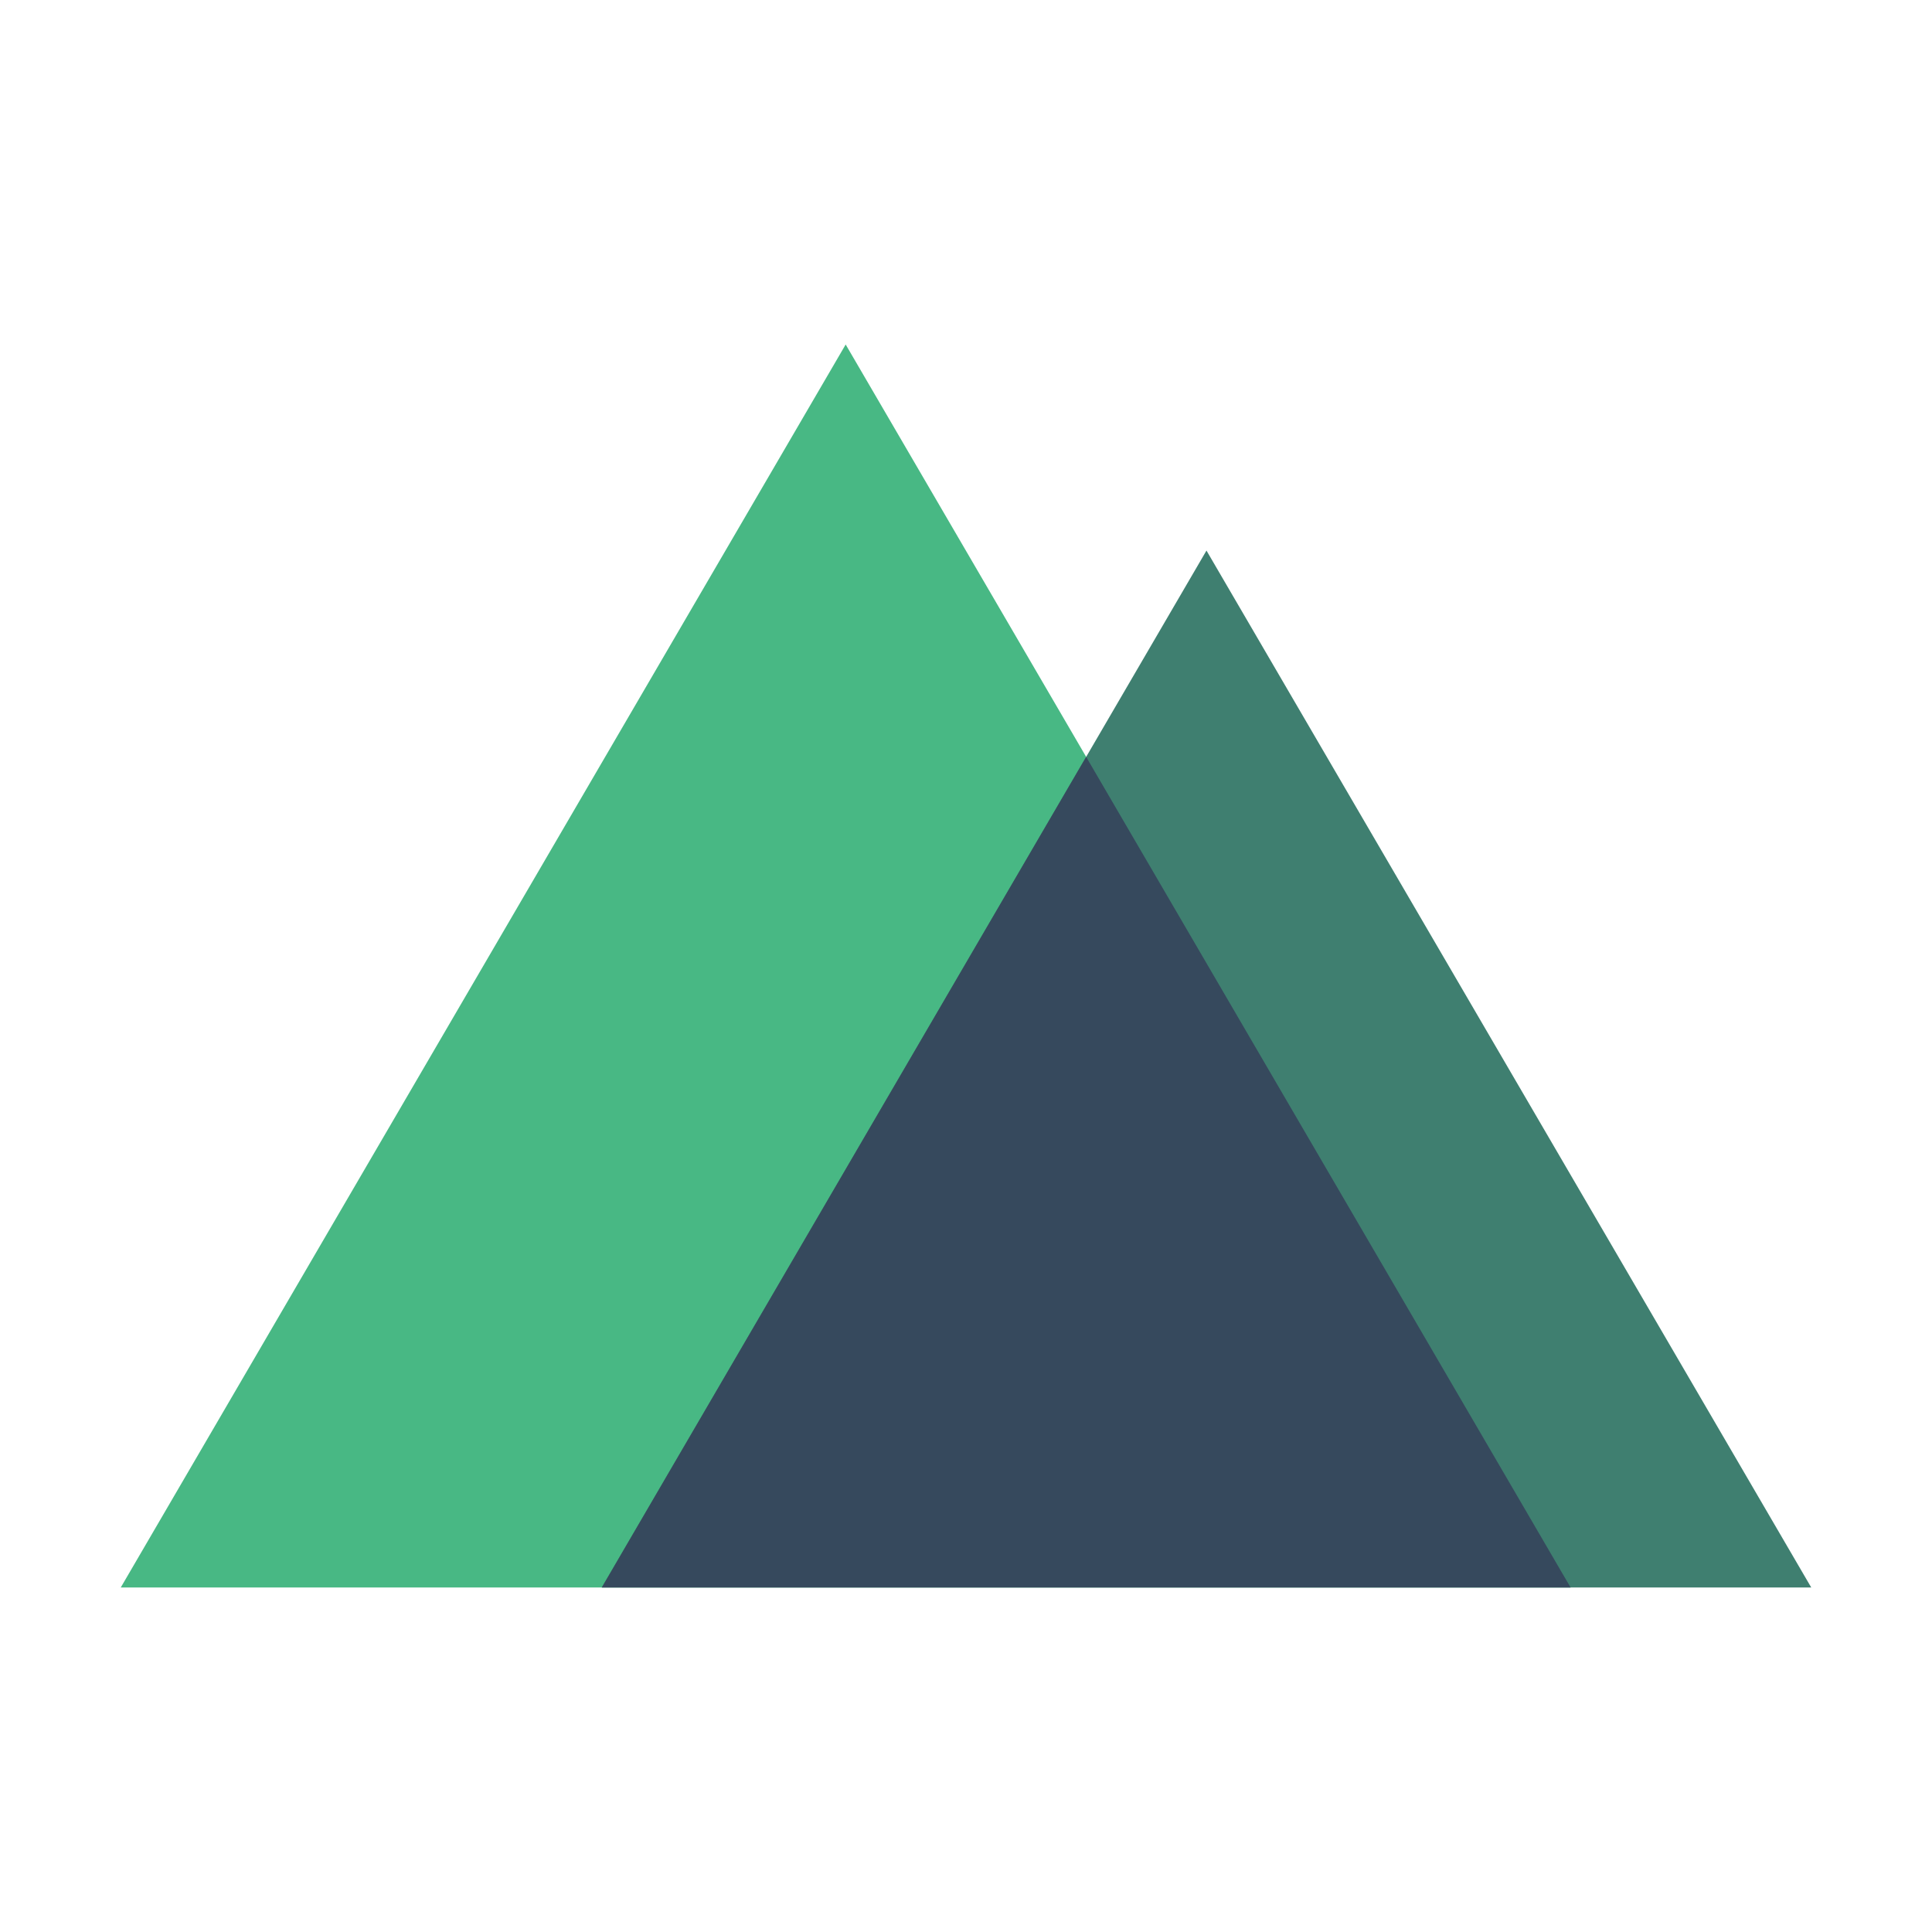
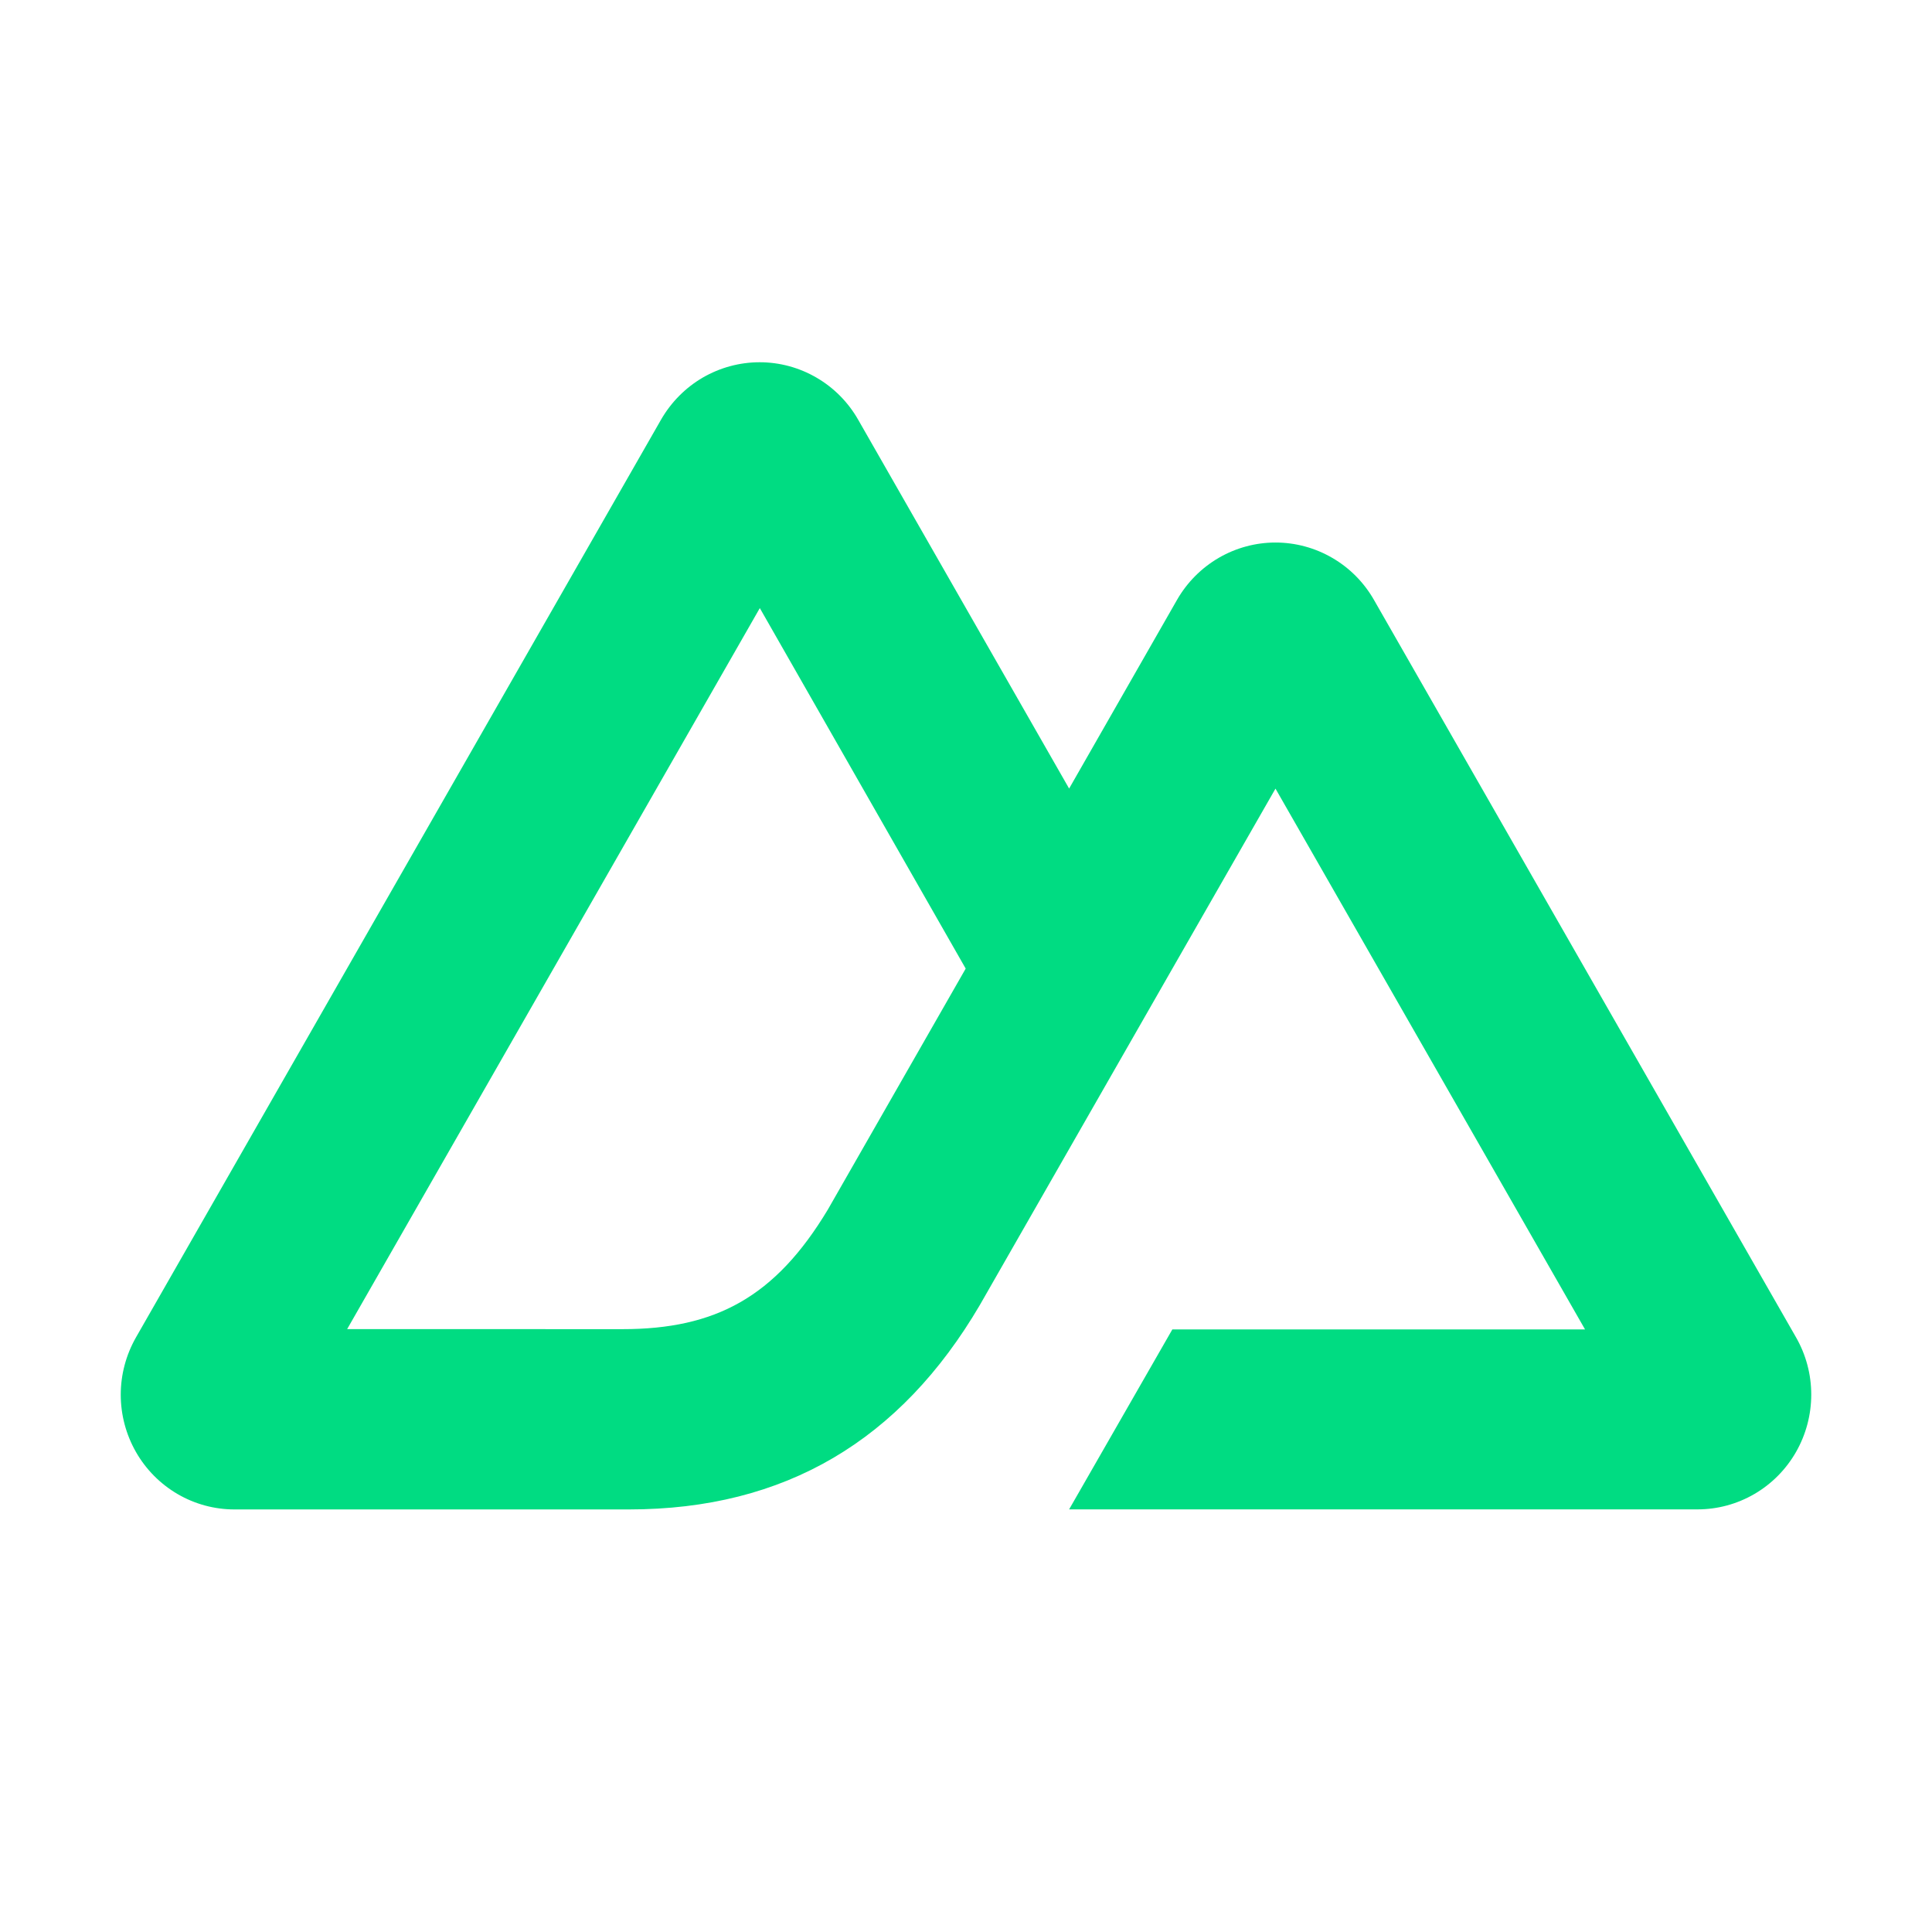
<svg xmlns="http://www.w3.org/2000/svg" viewBox="0 0 32 32">
-   <polygon points="14.007 5.706 2 26.294 26.014 26.294 14.007 5.706" style="fill:#48b884" />
-   <polygon points="9.967 26.294 30 26.294 19.983 9.119 9.967 26.294" style="fill:#3f7f70" />
-   <polygon points="9.967 26.294 26.014 26.294 17.99 12.536 9.967 26.294" style="fill:#36495d" />
+   <path fill="#00DC82" d="M17.708 25H28.117c.331 0 .655-.088.942-.255.286-.167.524-.407.689-.696.165-.289.252-.617.252-.95-0-.334-.087-.661-.253-.95L22.757 9.936c-.165-.289-.403-.529-.689-.695-.286-.167-.611-.255-.942-.255-.331 0-.655.088-.942.255-.286.167-.524.407-.689.695l-1.787 3.125-3.495-6.111c-.165-.289-.403-.529-.689-.695C13.238 6.088 12.913 6 12.582 6s-.655.088-.942.254c-.286.167-.524.407-.69.695L2.253 22.15c-.165.289-.253.616-.253.95-0.0.334.087.661.252.95.165.289.403.529.689.696.286.167.611.255.942.255h6.534c2.589 0 4.498-1.147 5.812-3.385l3.189-5.572 1.708-2.982 5.127 8.957h-6.835L17.708 25Zm-7.398-2.985-4.56-.001 6.835-11.942 3.41 5.971-2.283 3.991c-.872 1.452-1.863 1.981-3.402 1.981Z" />
</svg>
